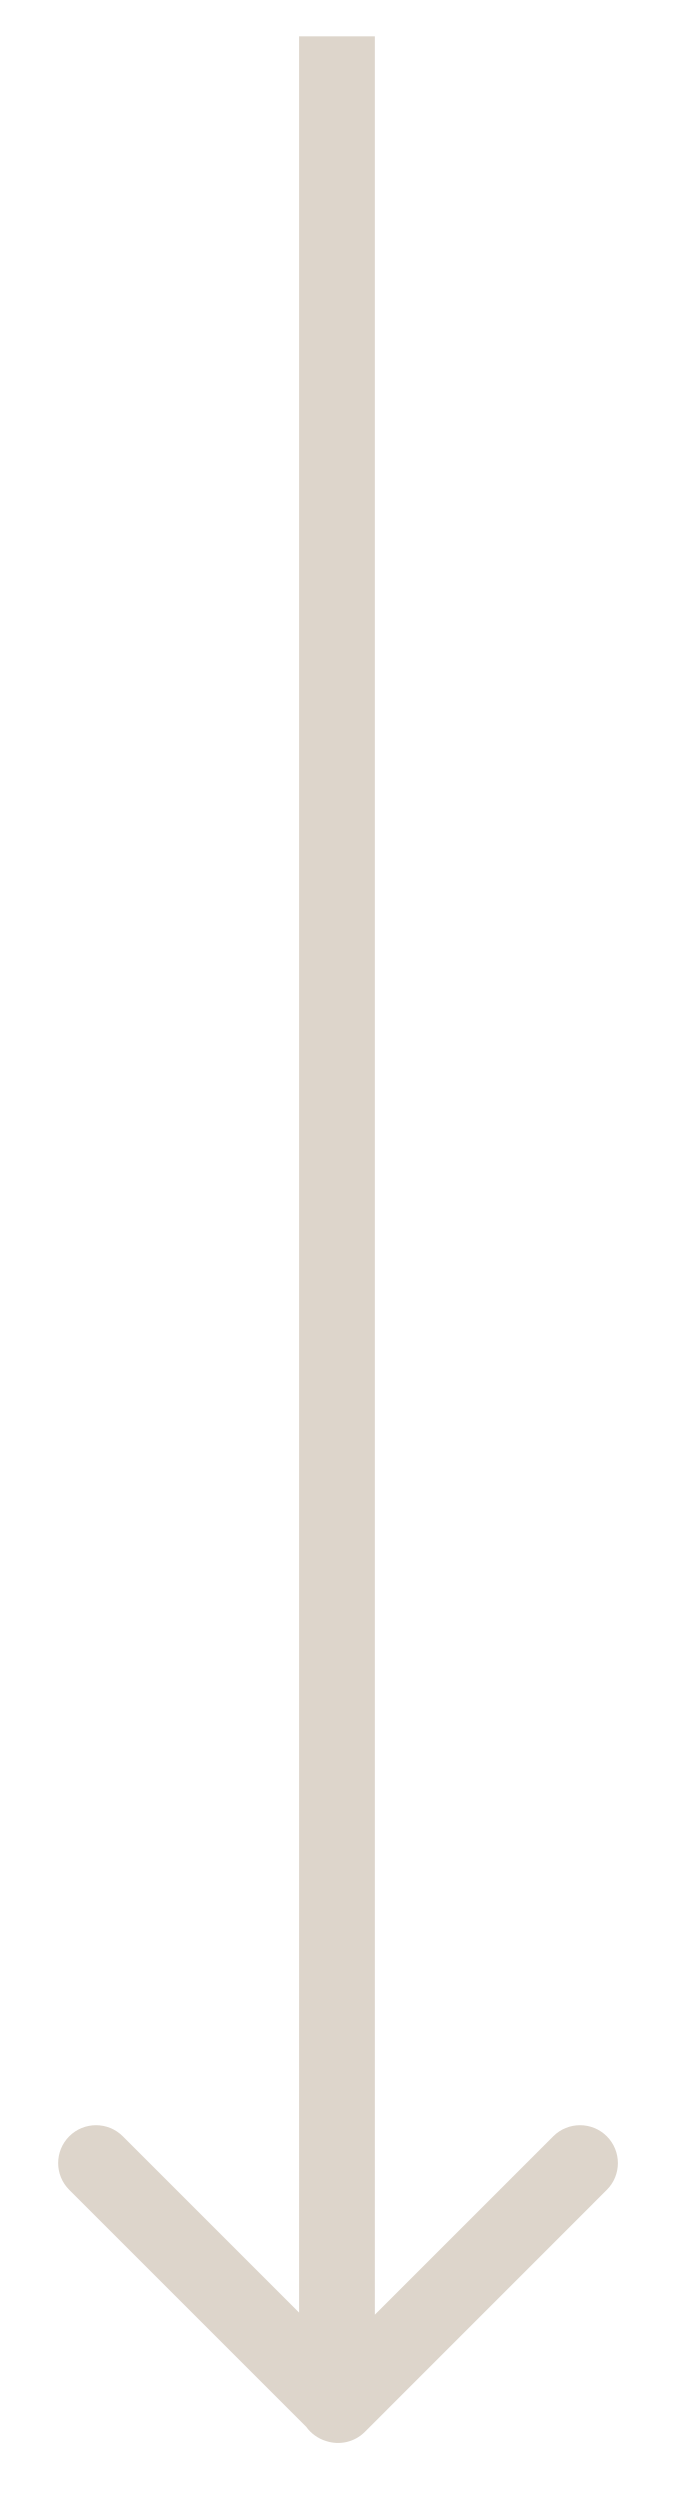
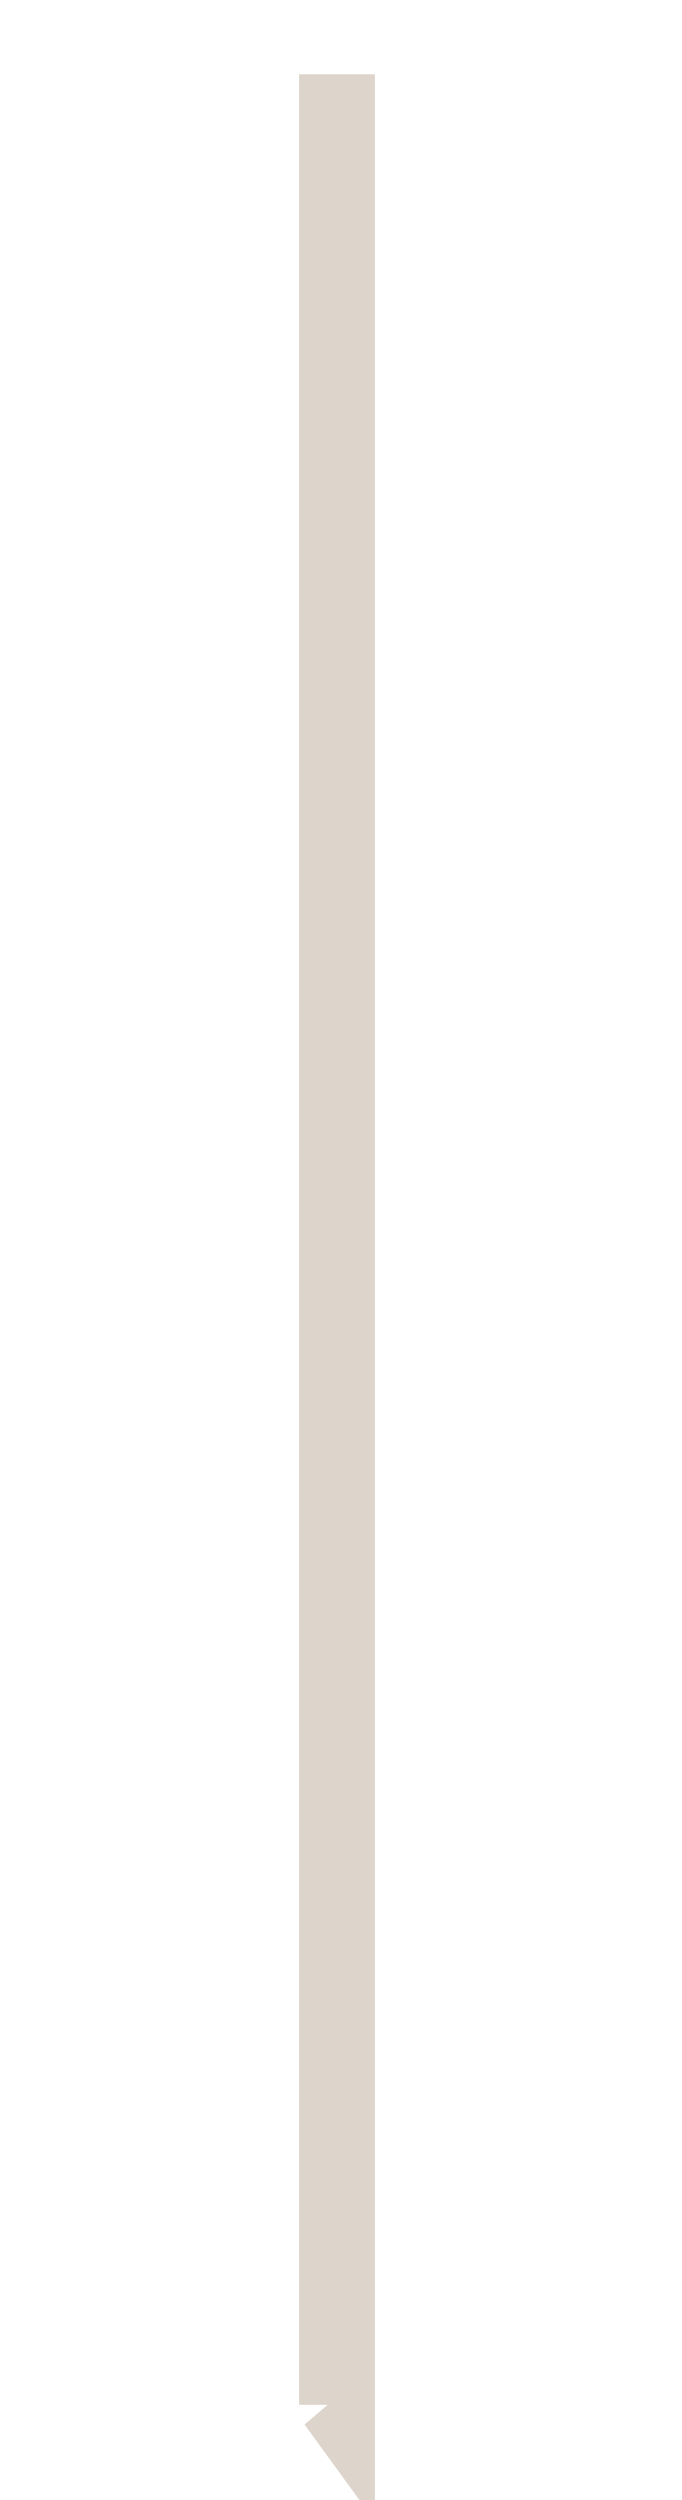
<svg xmlns="http://www.w3.org/2000/svg" width="9" height="33" viewBox="0 0 9 33" fill="none">
-   <path fill-rule="evenodd" clip-rule="evenodd" d="M4.948 0.48H3.948L3.948 30.526L1.621 28.199C1.426 28.004 1.109 28.004 0.914 28.199C0.719 28.395 0.719 28.711 0.914 28.906C0.914 28.907 0.914 28.906 0.914 28.906L4.042 32.034C4.074 32.079 4.113 32.117 4.157 32.149C4.202 32.181 4.251 32.206 4.305 32.222C4.479 32.279 4.678 32.239 4.816 32.101L8.01 28.906C8.205 28.711 8.205 28.395 8.01 28.199C7.815 28.004 7.498 28.004 7.303 28.199L4.948 30.554L4.948 0.48Z" fill="#DDD5CB" />
+   <path d="M4.448 30.526L4.448 0.98H4.448L4.448 30.554V31.743L4.448 31.743L4.448 31.743L4.424 31.71L4.448 31.734V30.526Z" stroke="#DDD5CB" stroke-linecap="round" />
</svg>
